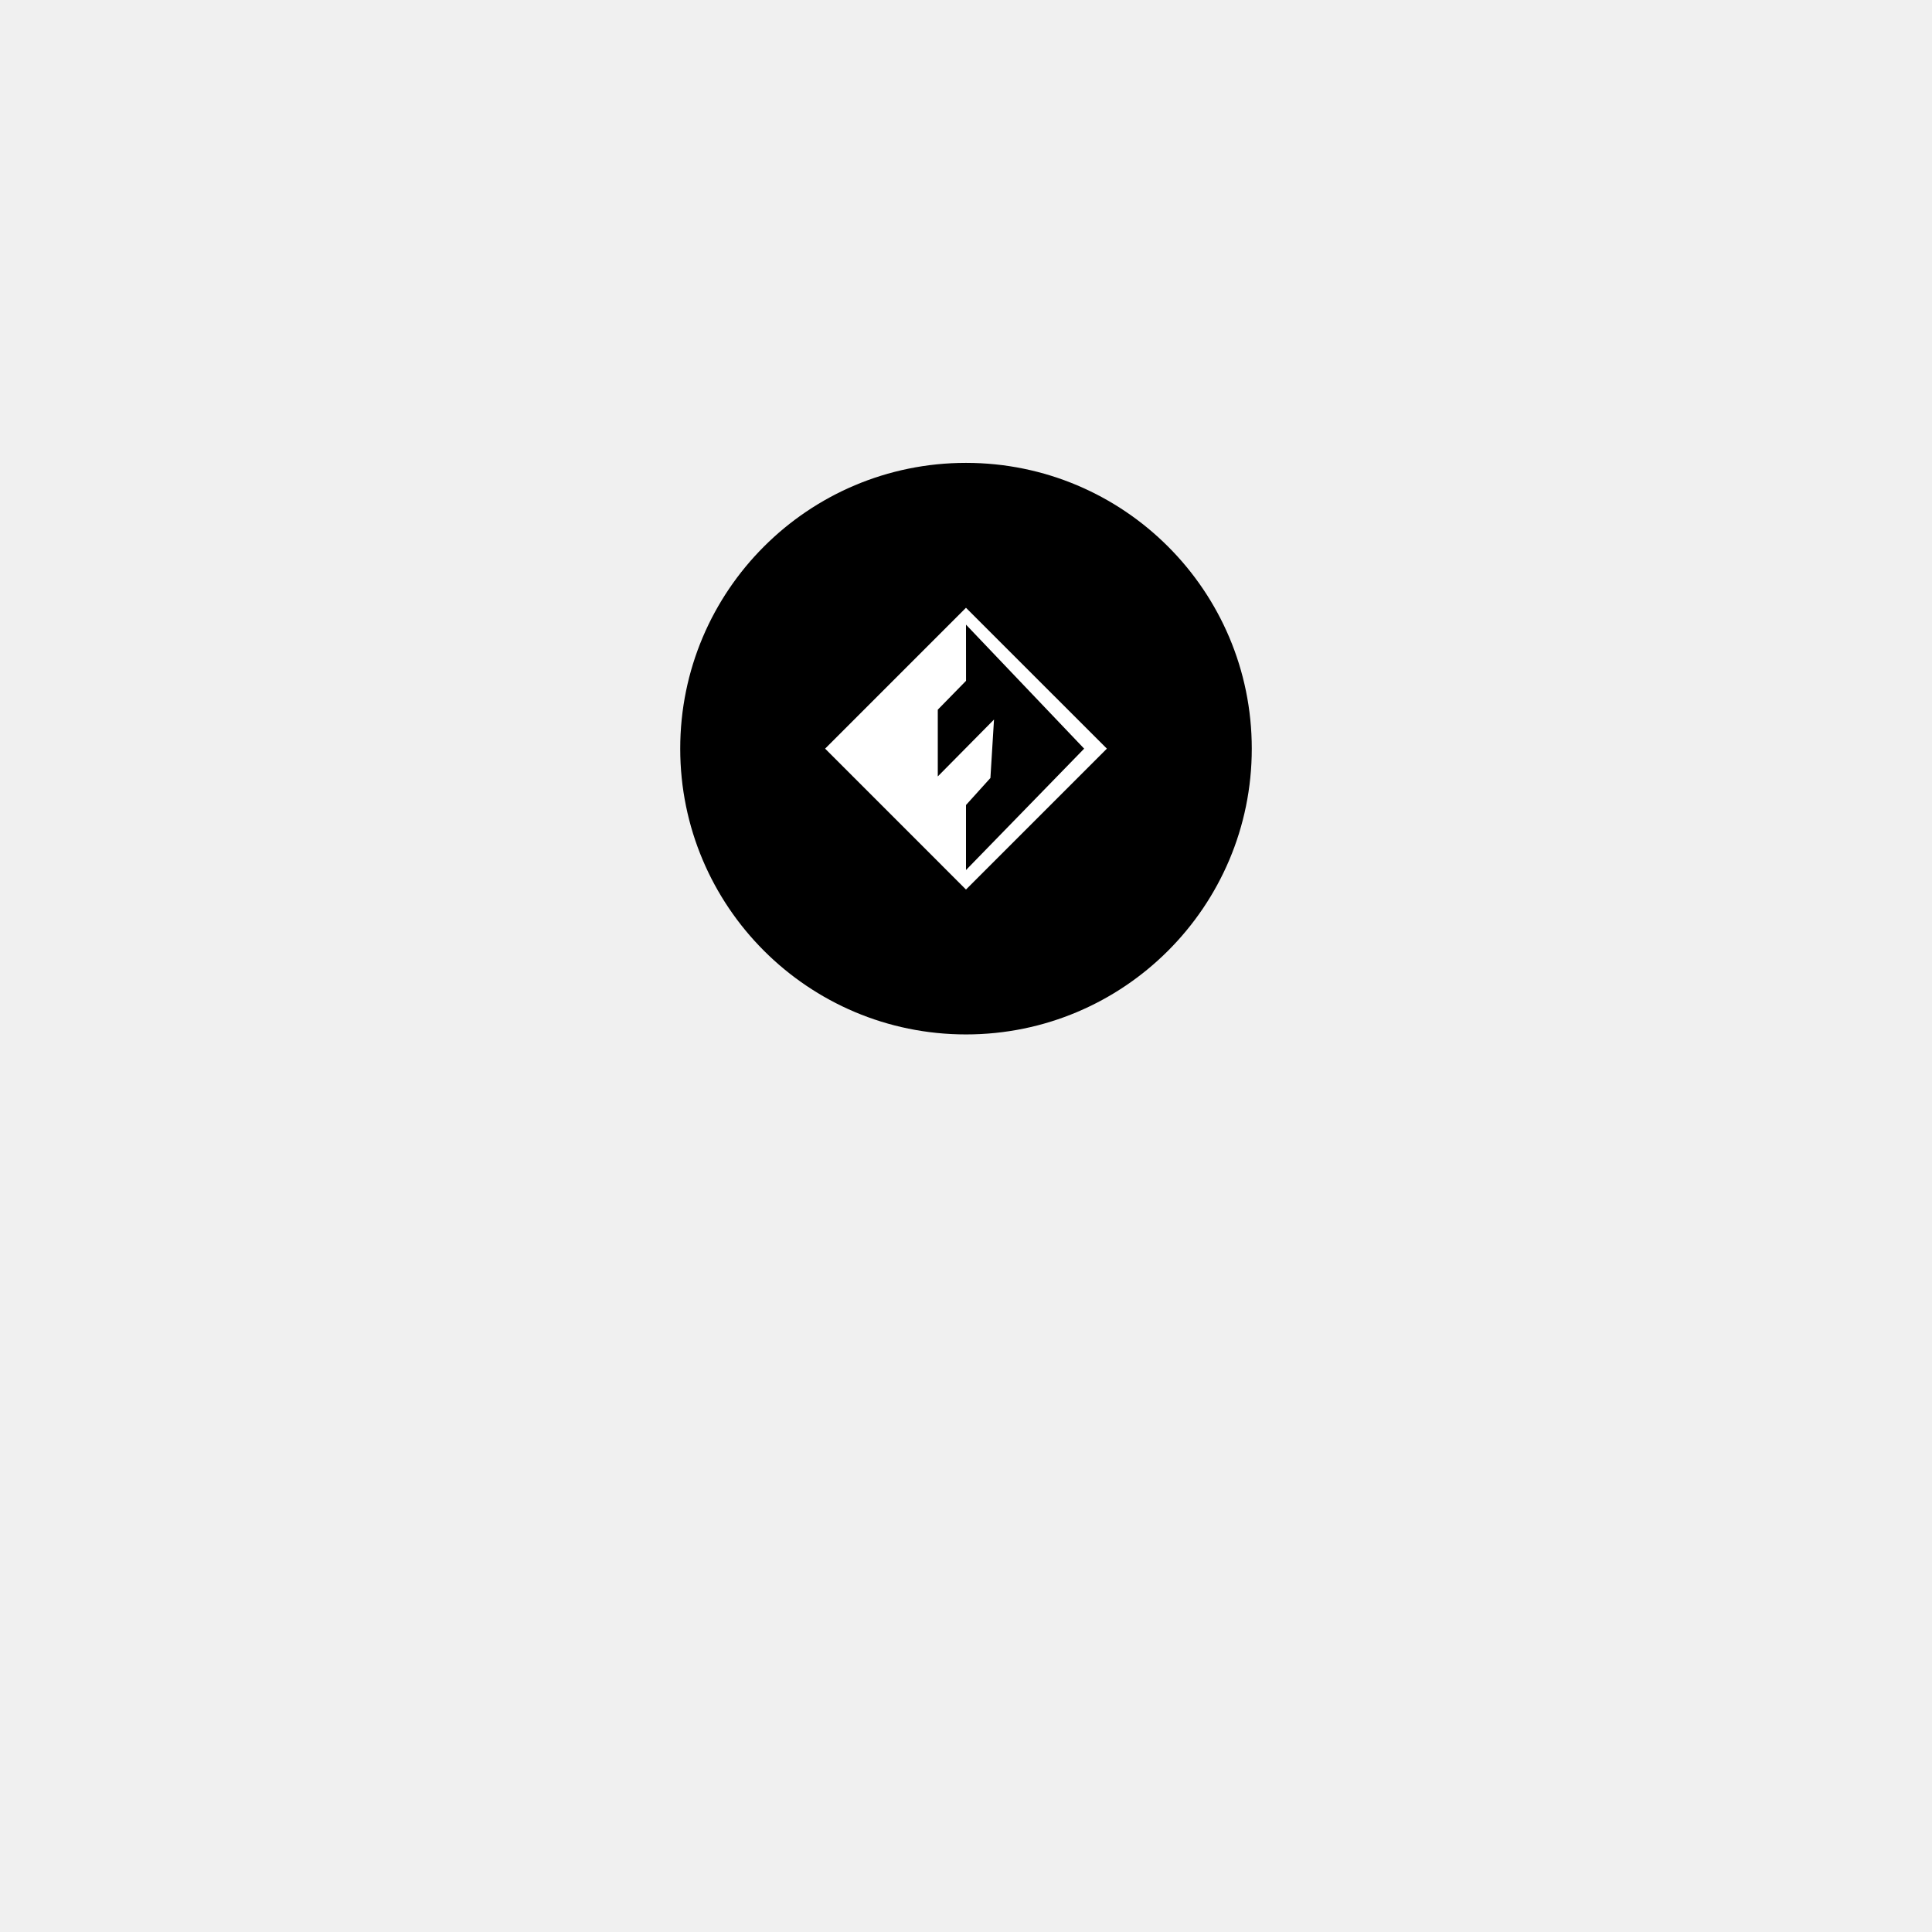
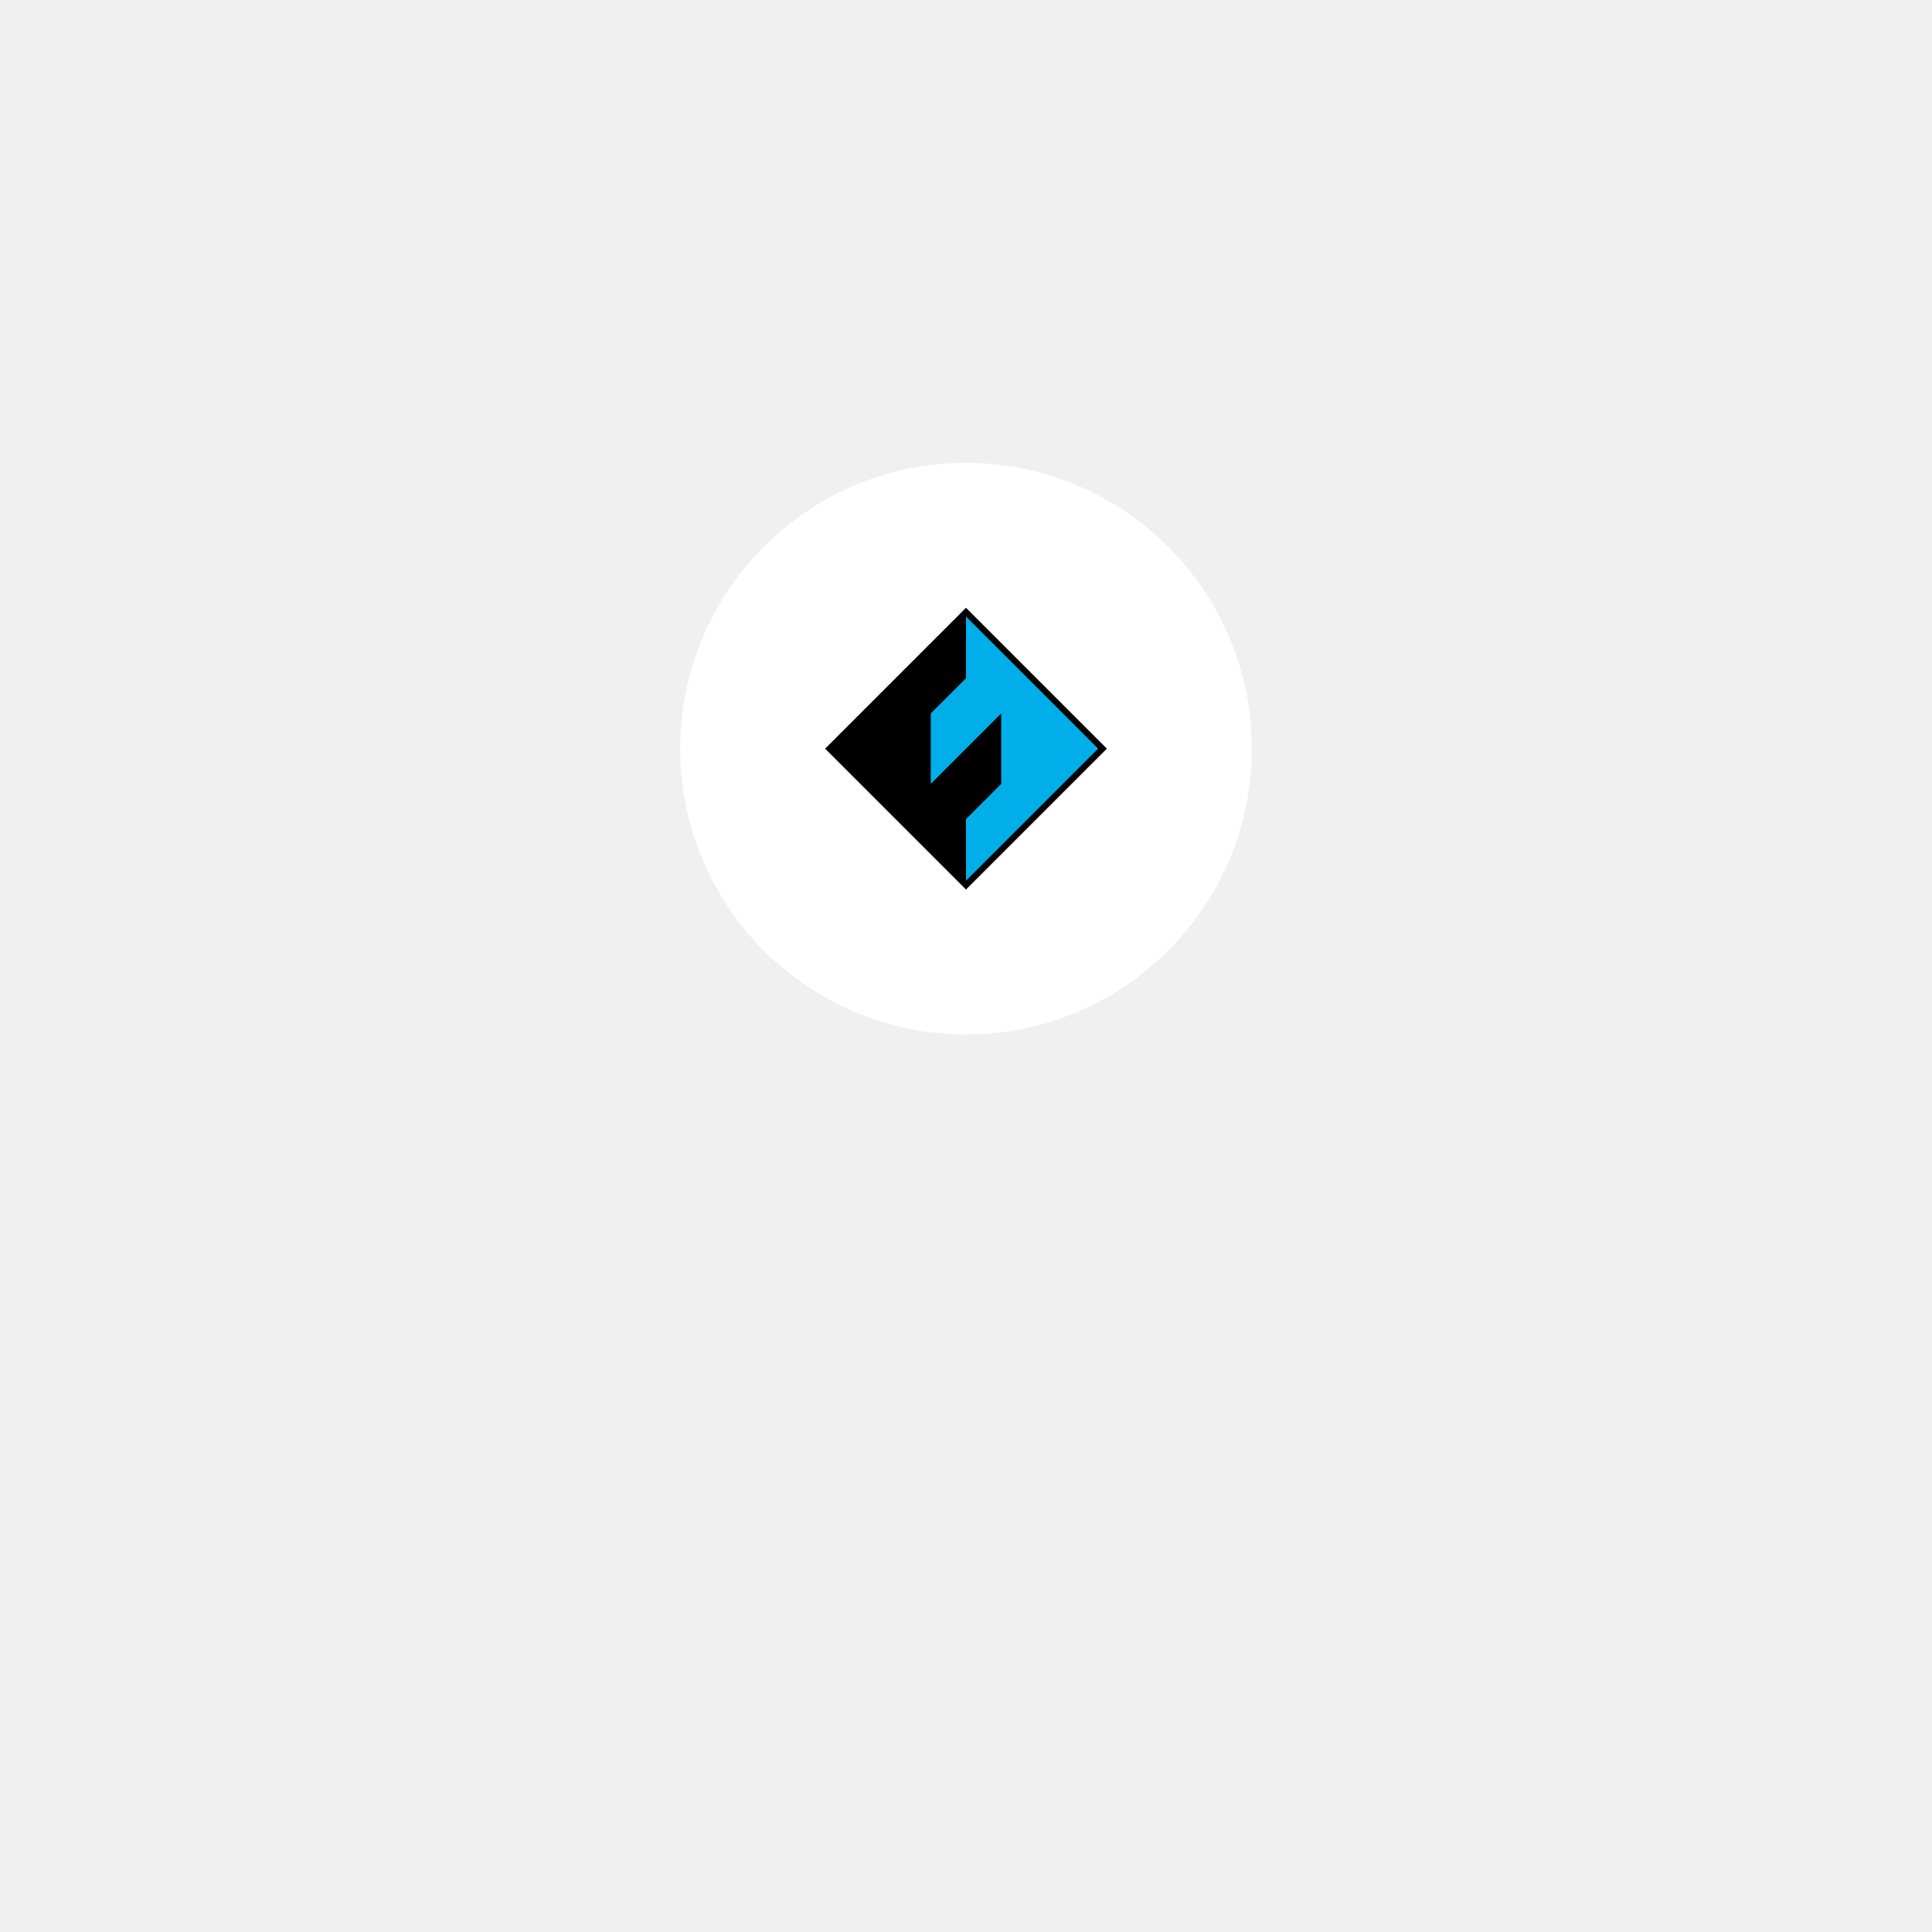
<svg xmlns="http://www.w3.org/2000/svg" width="480" height="480" viewBox="0 0 480 480" fill="none">
-   <defs>
-     <clipPath id="clip10_211">
-       <rect id="logo" width="480" height="480" fill="white" fill-opacity="0" />
-     </clipPath>
-   </defs>
-   <g clip-path="url(#clip10_211)">
-     <rect id="Rectangle 260" x="169" y="115" rx="71" width="142" height="142" fill="#000000" fill-opacity="1" />
-     <path id="Subtract" d="M239.994 151L205 186L239.994 221L275 186L239.994 151ZM232.99 192.902L246.958 178.77L246.065 193.289L240 200.004L240 216.16L269.355 186L240 155.191L240.01 169.145L232.99 176.32L232.99 192.902Z" clip-rule="evenodd" fill="#FFFFFF" fill-opacity="1" fill-rule="evenodd" />
-   </g>
+   <rect x="169" y="115" width="142" height="142" rx="71" fill="#FFFFFF" />
+   <path d="M240 151L205 186L240 221L275 186L240 151Z" fill="#000000" />
+   <path d="M240 203.5L240 218.812L272.812 186L240 153.188L240 168.5L231.25 177.25L231.25 194.75L248.75 177.25L248.75 194.75L240 203.5Z" fill="#00AFE9" />
</svg>
